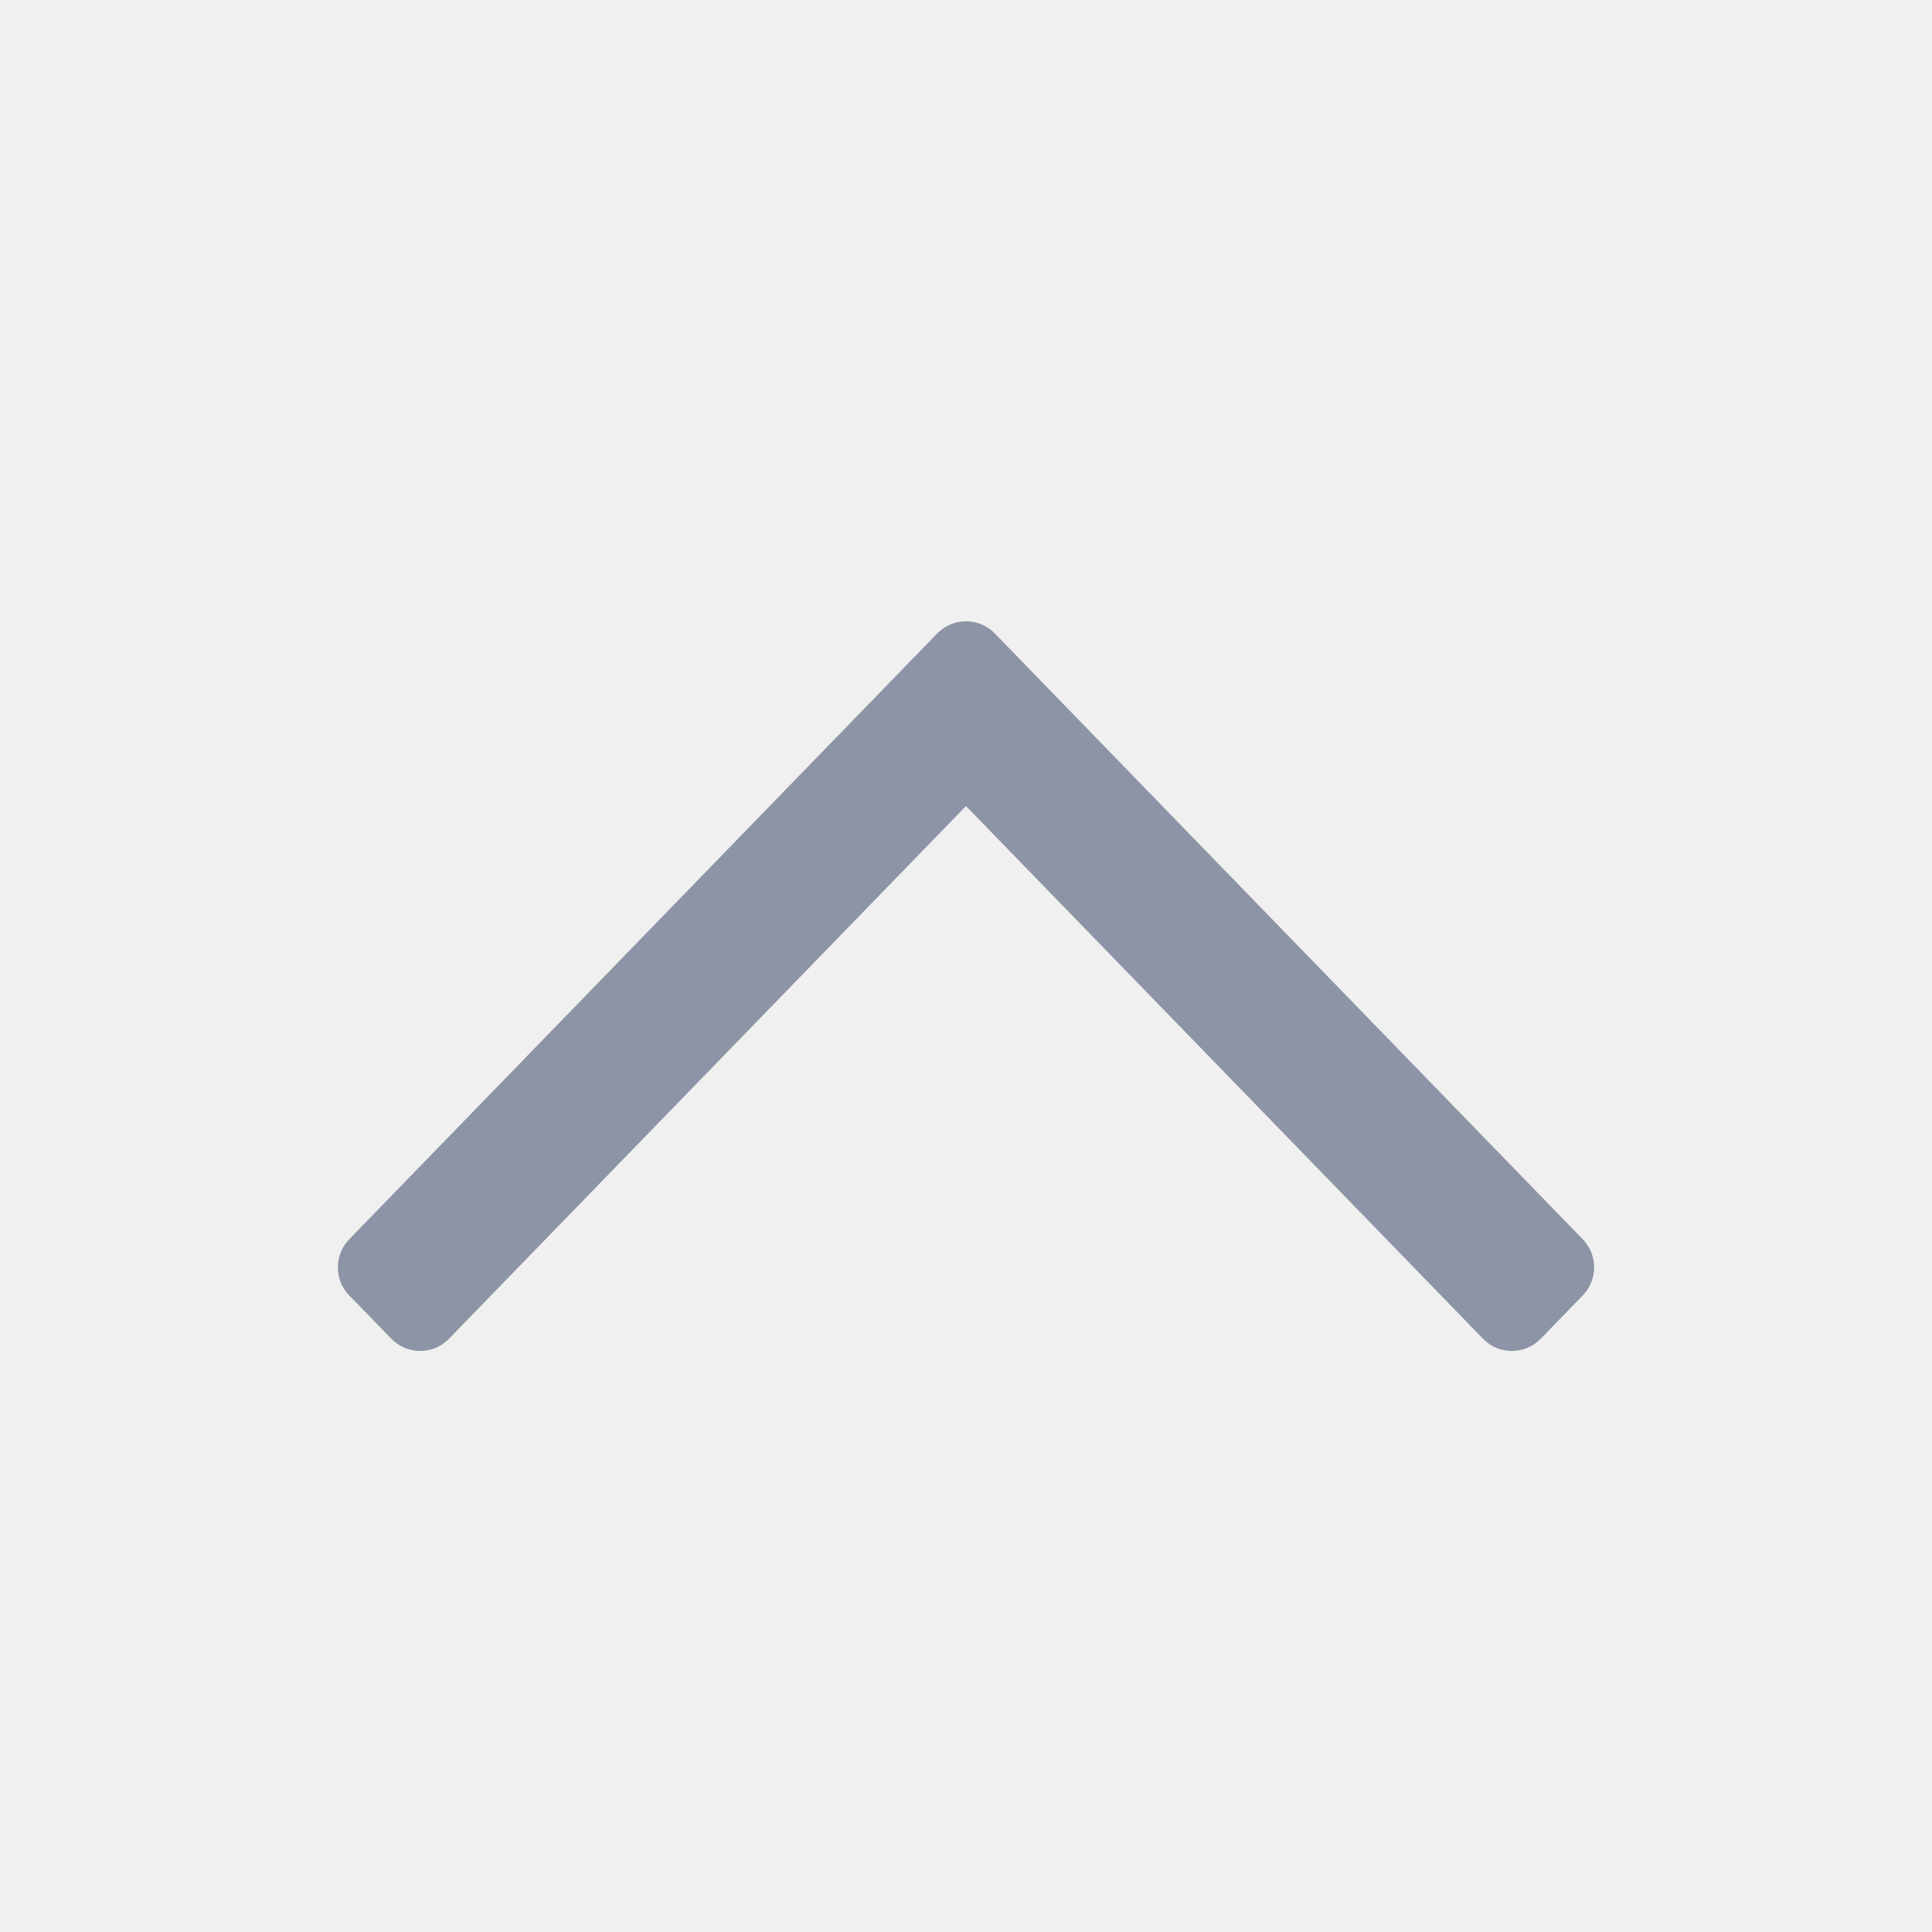
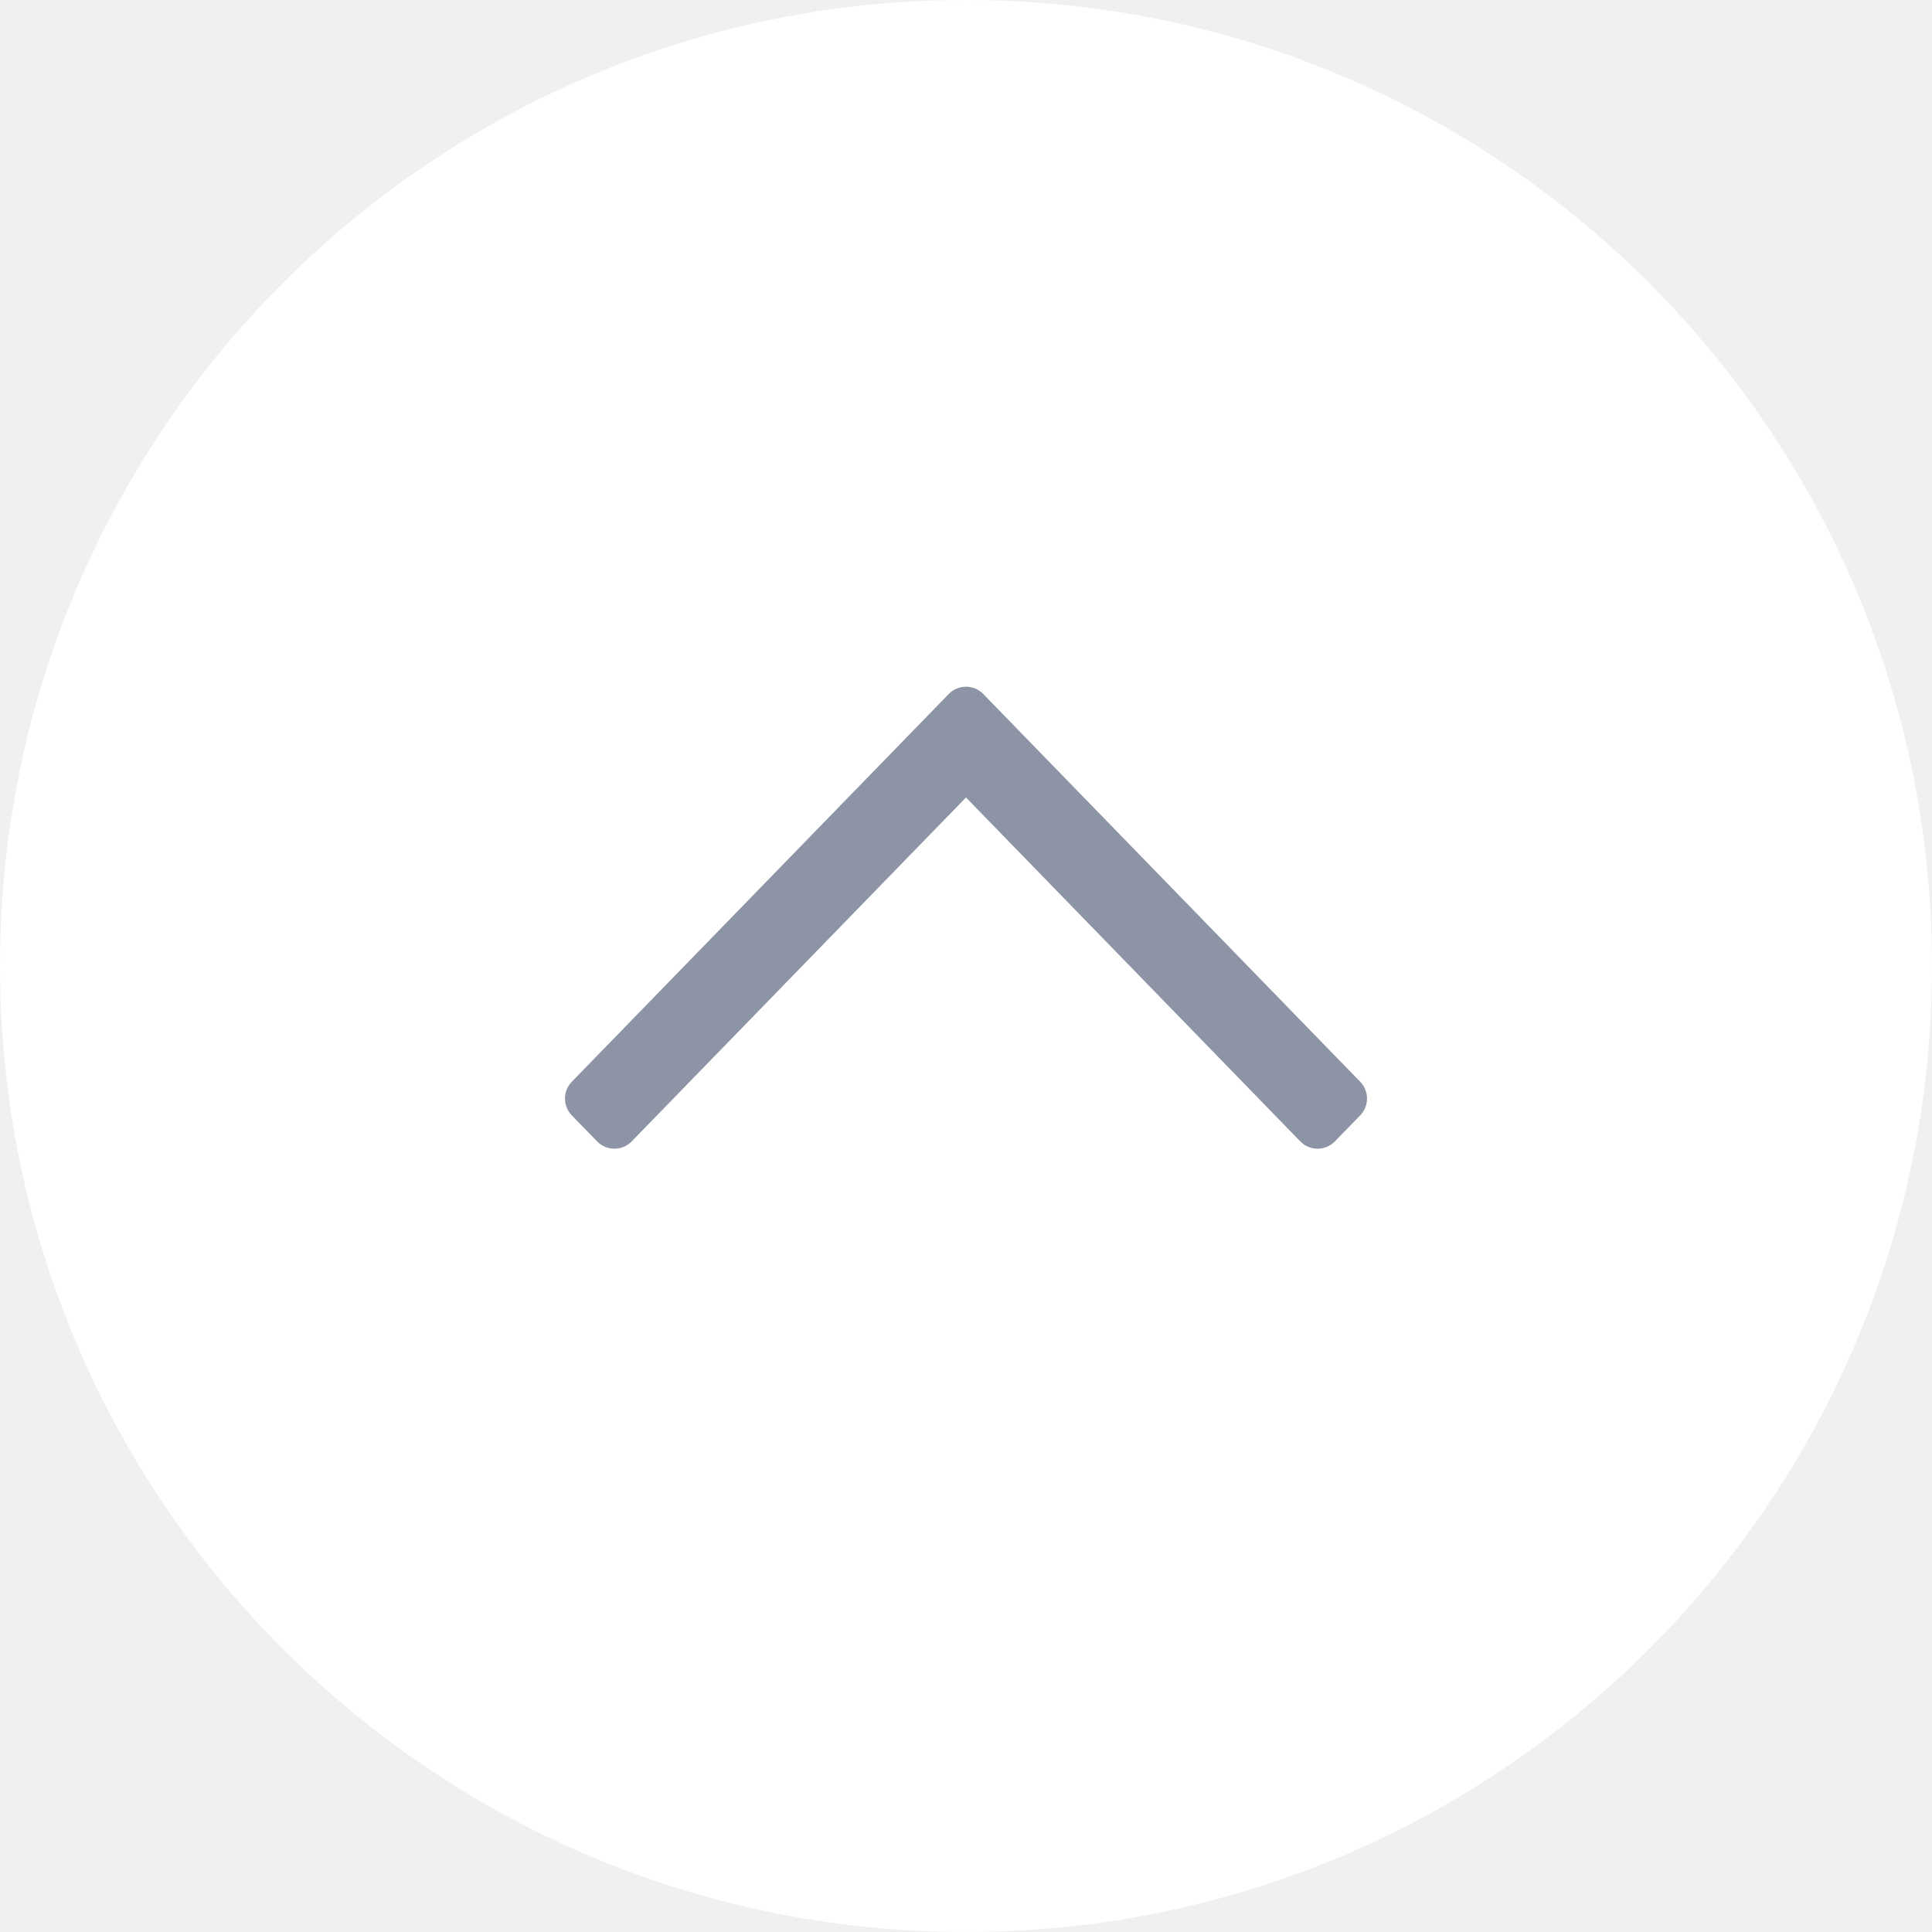
- <svg xmlns="http://www.w3.org/2000/svg" width="24" height="24" viewBox="0 0 24 24" fill="none">
-   <path fill-rule="evenodd" clip-rule="evenodd" d="M12 10.013L18.422 16.63C18.618 16.833 18.943 16.833 19.14 16.63L19.662 16.092C19.85 15.898 19.85 15.589 19.662 15.395L12.359 7.87C12.162 7.667 11.838 7.667 11.641 7.87L4.338 15.395C4.15 15.589 4.15 15.898 4.338 16.092L4.861 16.63C5.057 16.833 5.382 16.833 5.578 16.63L12 10.013Z" fill="#8D94A5" />
+ <svg xmlns="http://www.w3.org/2000/svg" width="40" height="40" viewBox="0 0 40 40" fill="none">
+   <circle cx="20" cy="20" r="20" fill="white" />
+   <path fill-rule="evenodd" clip-rule="evenodd" d="M28.161 22.396C28.35 22.59 28.35 22.899 28.161 23.093L27.638 23.631C27.442 23.833 27.117 23.833 26.921 23.631L20 16.511L13.079 23.631C12.883 23.833 12.558 23.833 12.362 23.631L11.839 23.093C11.65 22.899 11.65 22.59 11.839 22.396L19.642 14.369C19.838 14.167 20.162 14.167 20.358 14.369L28.161 22.396Z" fill="#8D94A5" />
</svg>
